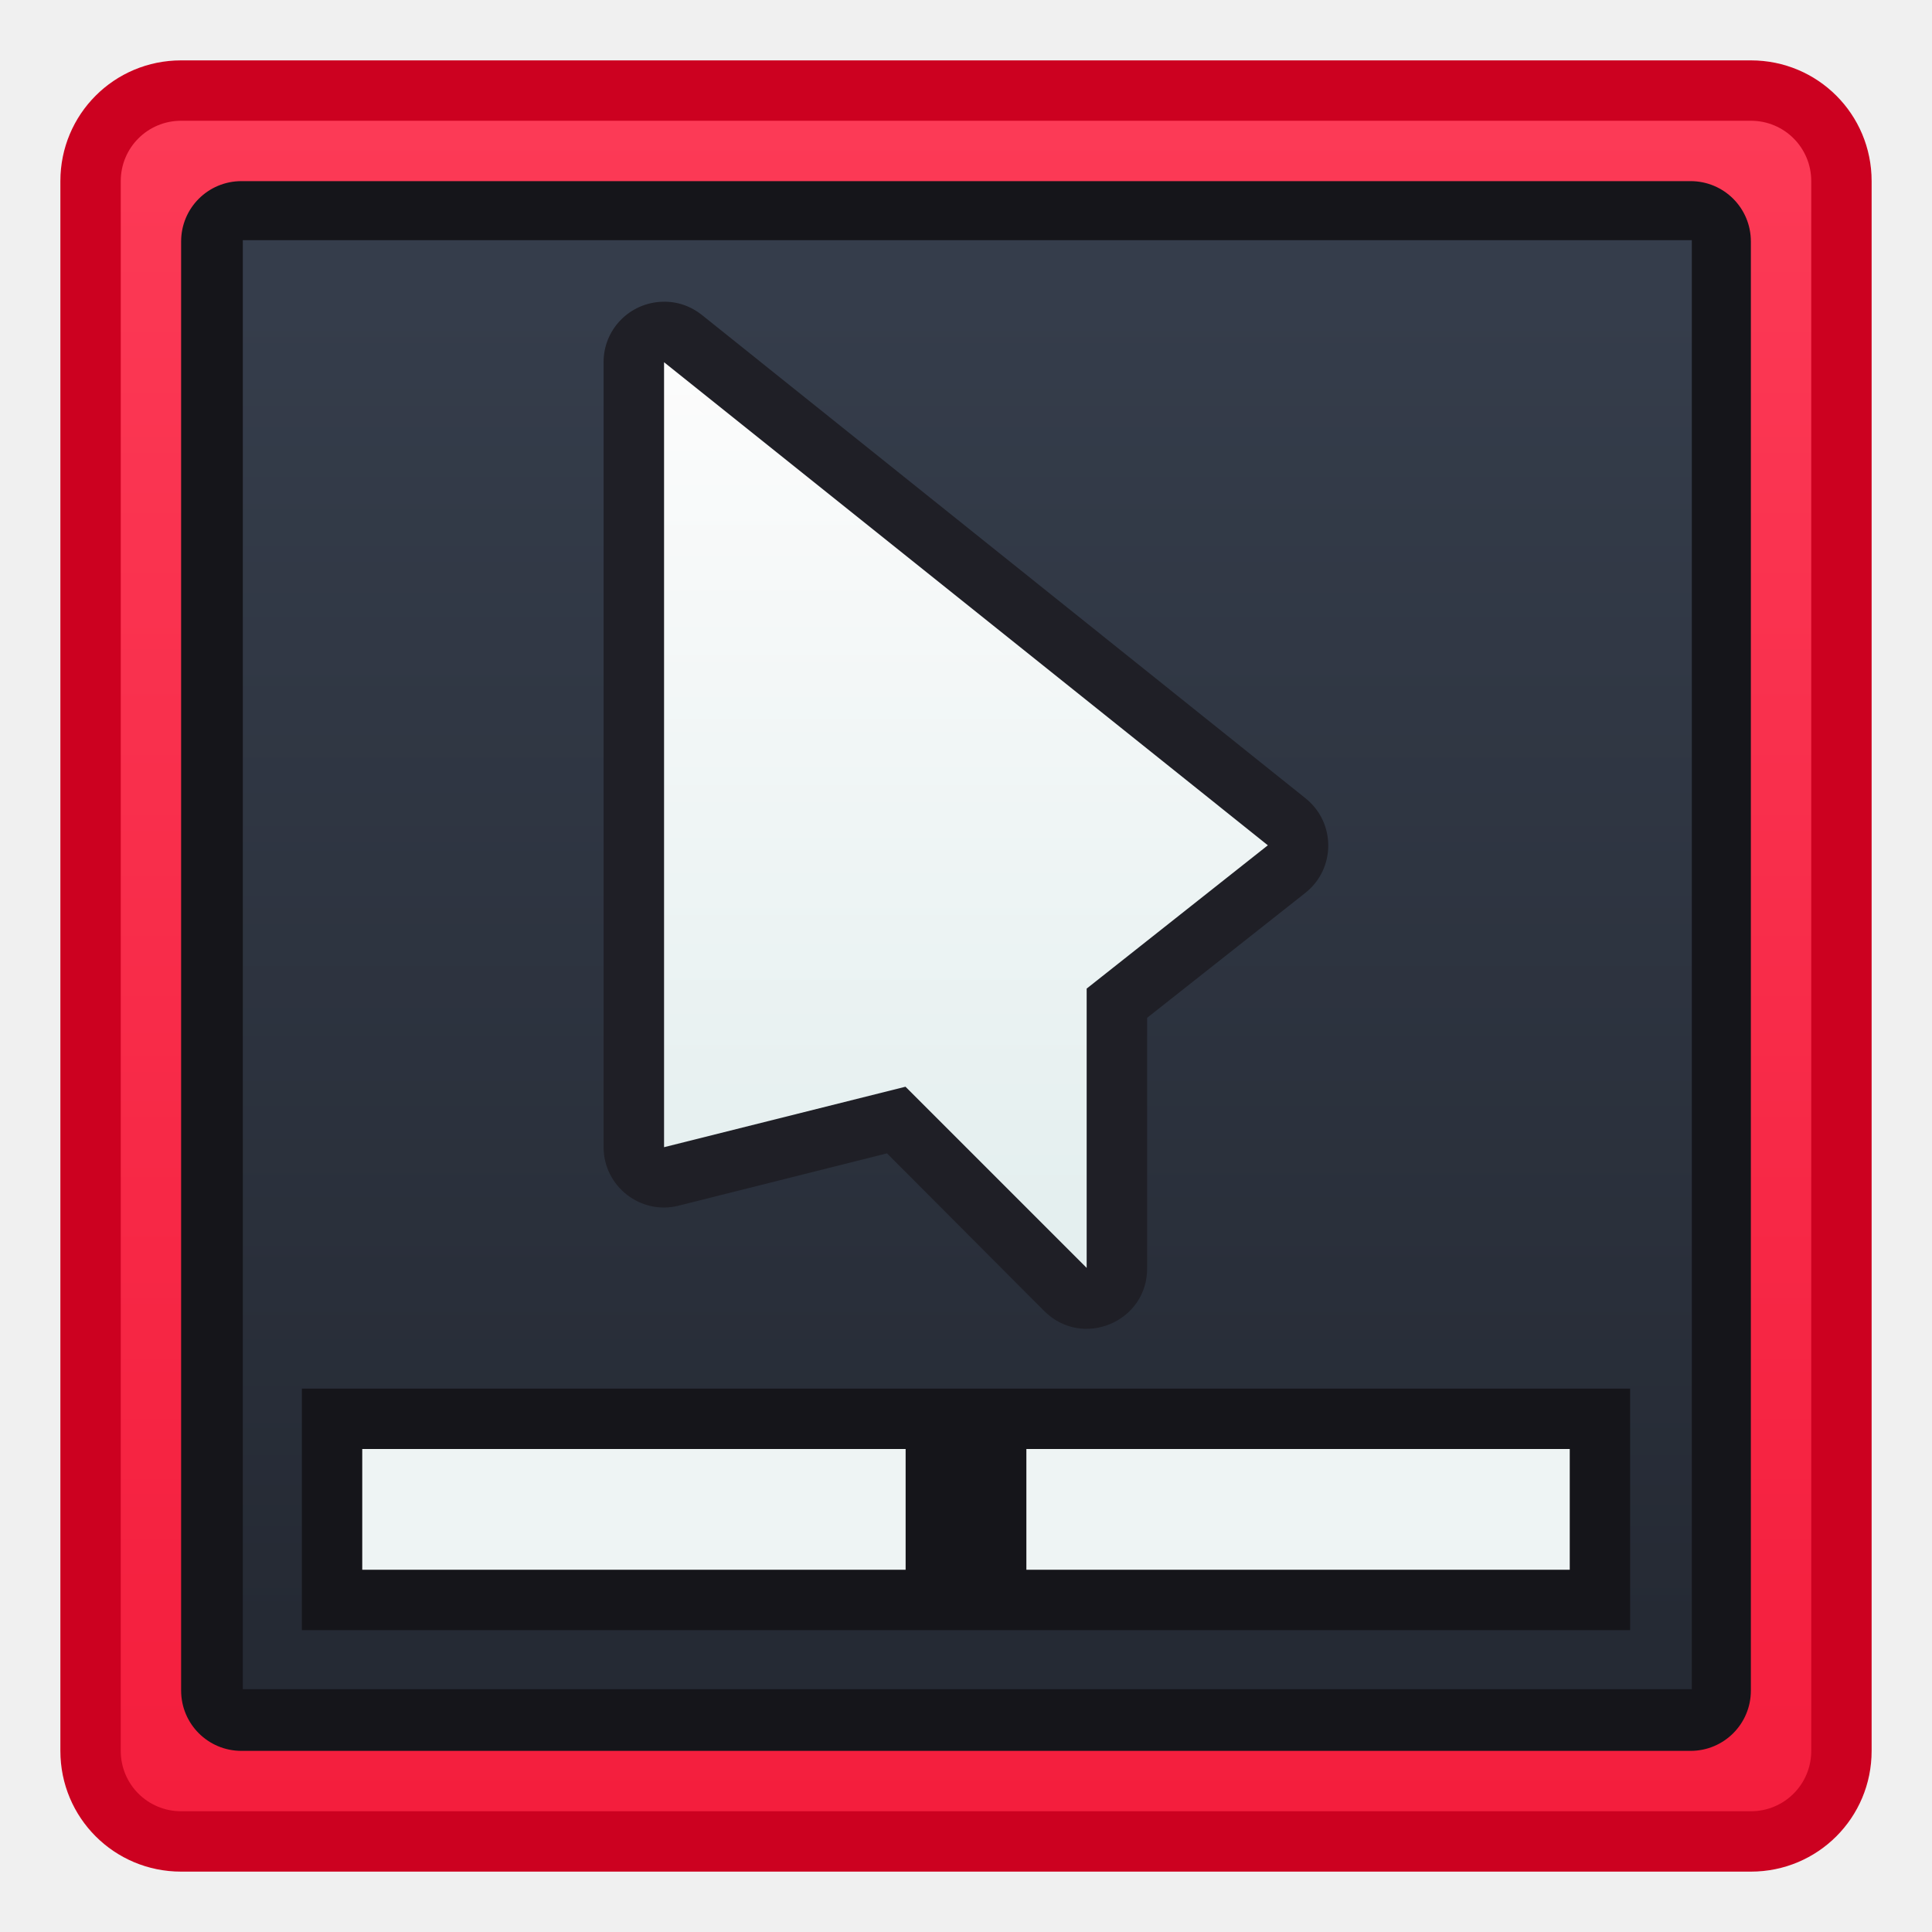
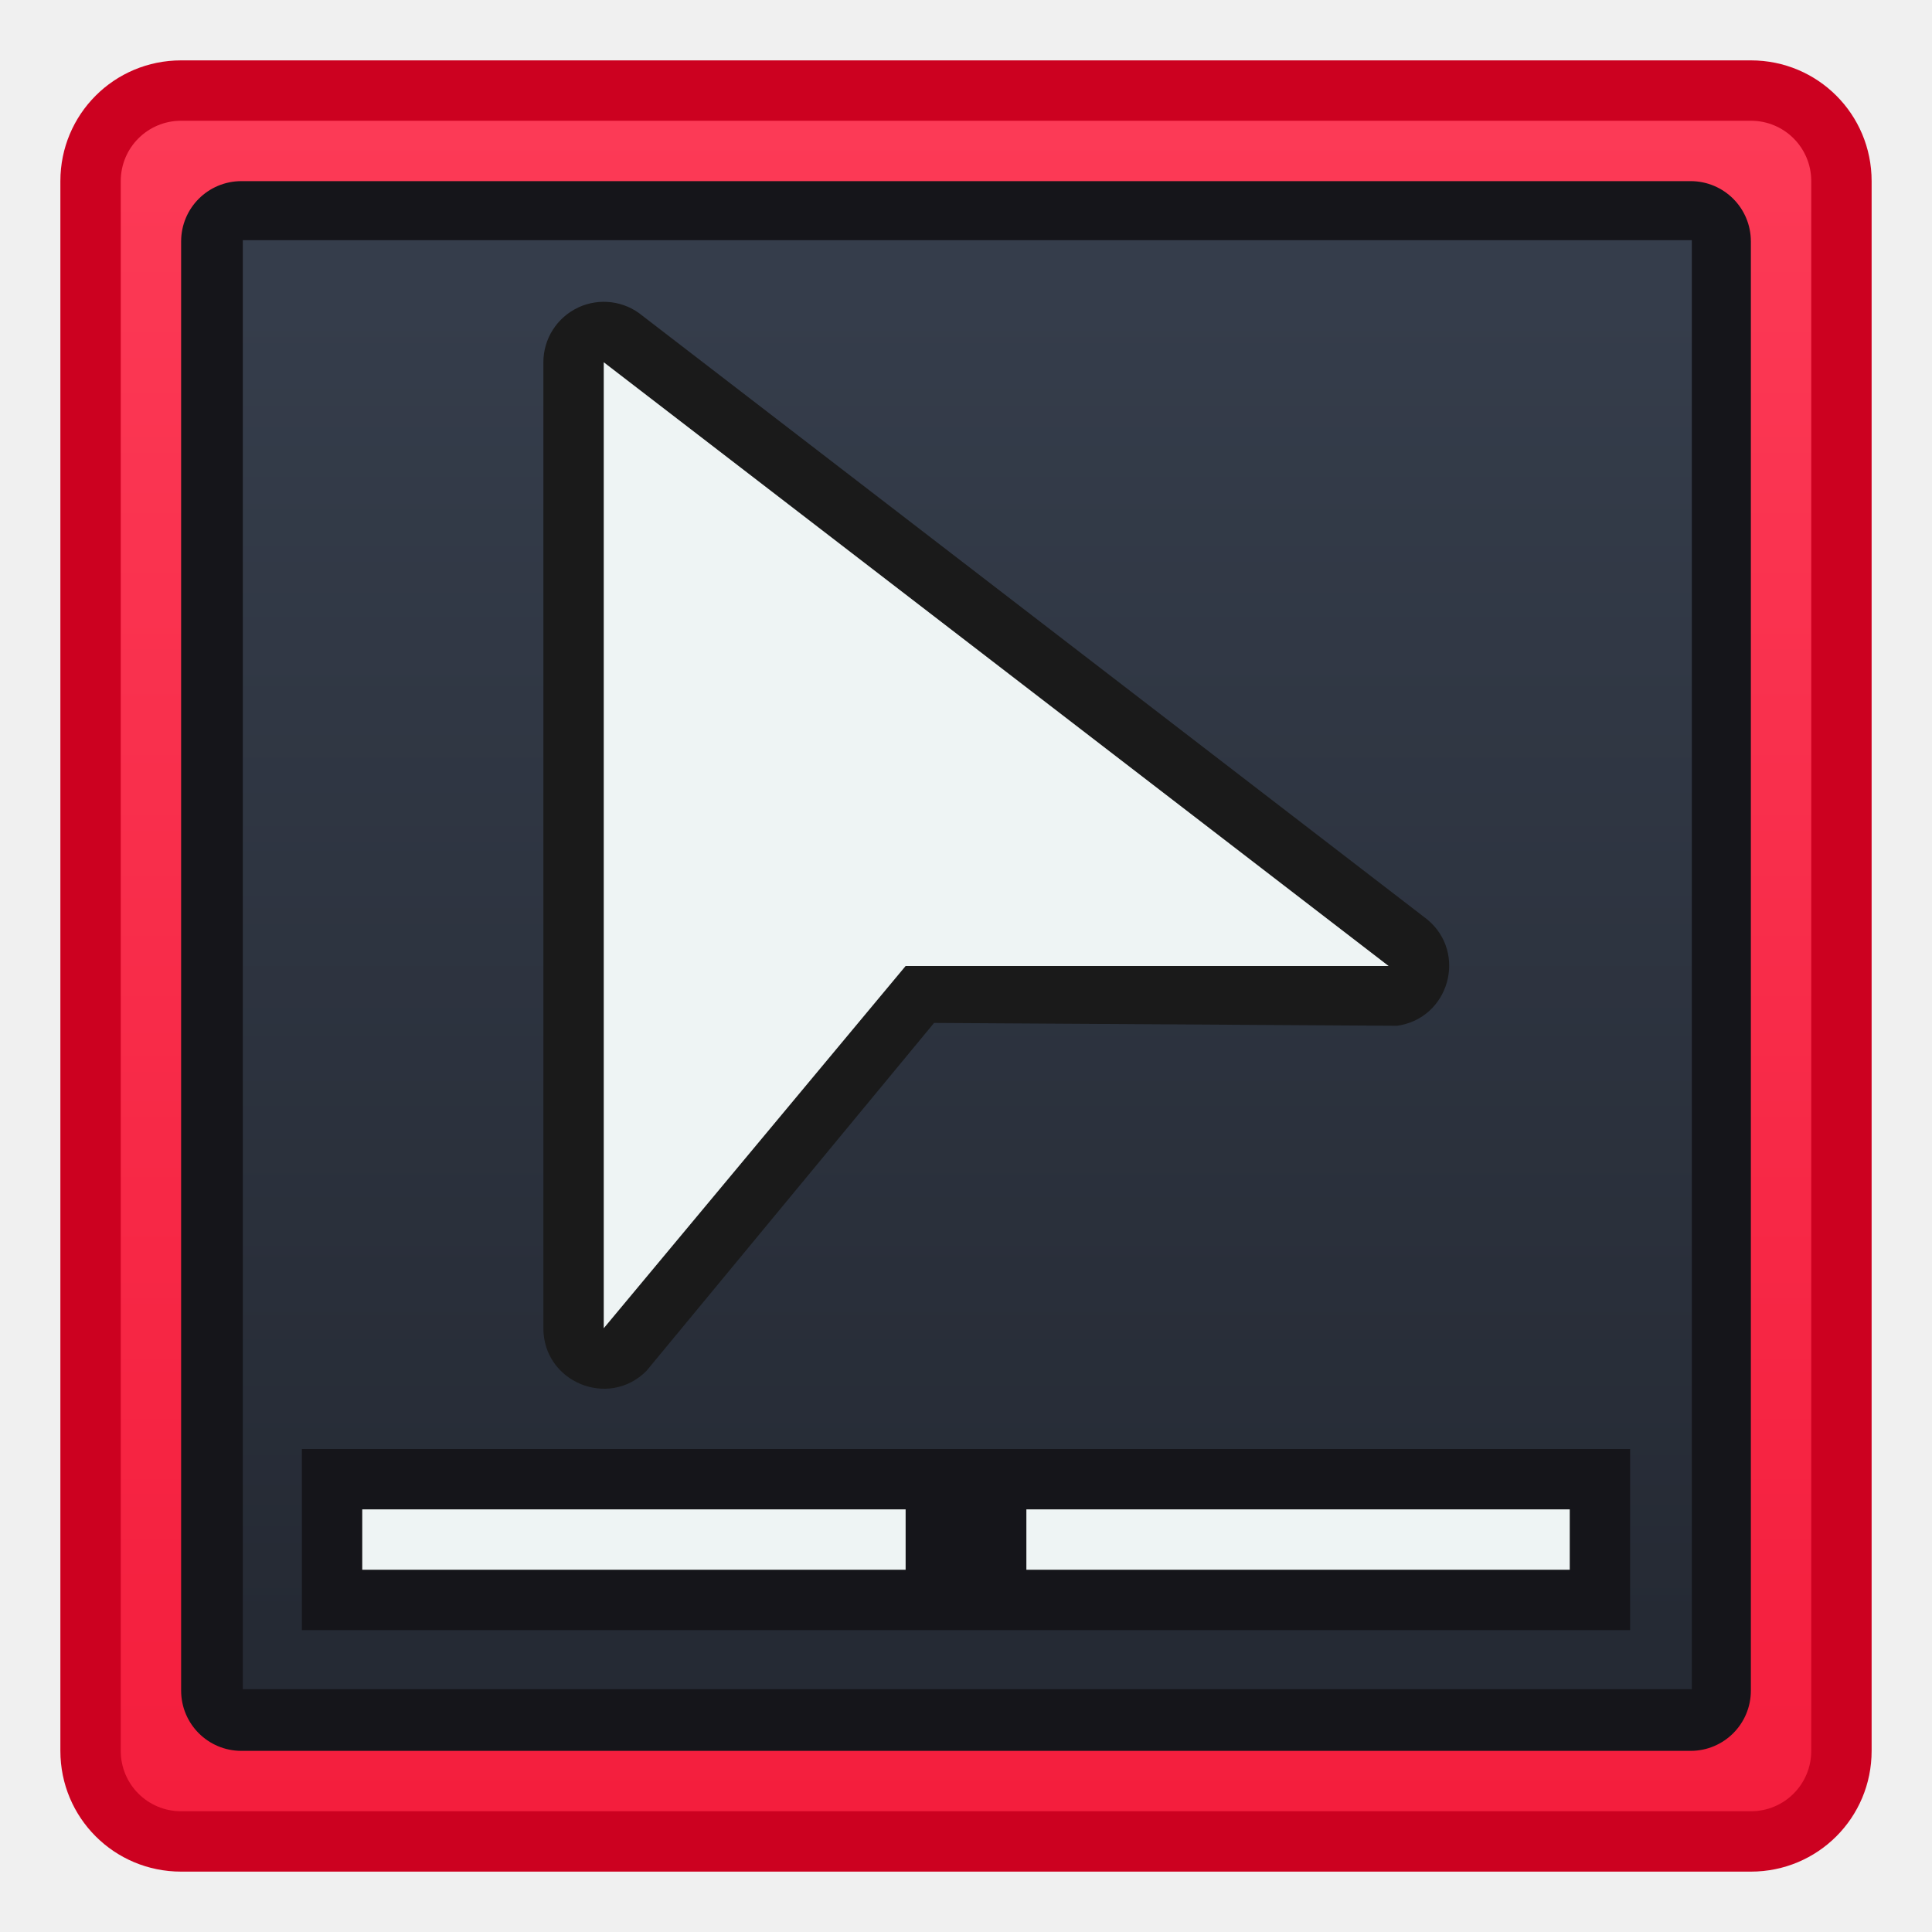
- <svg xmlns="http://www.w3.org/2000/svg" xmlns:xlink="http://www.w3.org/1999/xlink" width="32" height="32" viewBox="0 0 32 32" version="1.1" id="svg8">
+ <svg xmlns="http://www.w3.org/2000/svg" xmlns:xlink="http://www.w3.org/1999/xlink" width="32" height="32" viewBox="0 0 32 32" version="1.1" id="svg8" xml:space="preserve">
  <defs id="defs2">
    <style id="current-color-scheme" type="text/css">
      .ColorScheme-Text {
        color:#122036;
      }
      </style>
    <style type="text/css" id="current-color-scheme-1">
      .ColorScheme-Text {
        color:#122036;
      }
      </style>
    <style type="text/css" id="current-color-scheme-5">
      .ColorScheme-Text {
        color:#122036;
      }
      </style>
    <style id="current-color-scheme-1-3" type="text/css">
      .ColorScheme-Text {
        color:#122036;
      }
      </style>
    <linearGradient xlink:href="#linearGradient4774" id="linearGradient894" x1="-1" y1="317.65" x2="-1" y2="289.65" gradientUnits="userSpaceOnUse" />
    <linearGradient xlink:href="#linearGradient4506" id="linearGradient902" x1="-1" y1="314.65" x2="-1" y2="292.65" gradientUnits="userSpaceOnUse" />
    <style id="current-color-scheme-535" type="text/css">
      .ColorScheme-Text {
        color:#122036;
      }
      </style>
    <style type="text/css" id="current-color-scheme-1-6">
      .ColorScheme-Text {
        color:#122036;
      }
      </style>
    <style type="text/css" id="current-color-scheme-6">
      .ColorScheme-Text {
        color:#36404d;
      }
      </style>
    <style type="text/css" id="current-color-scheme-5-2">
      .ColorScheme-Text {
        color:#36404d;
      }
      </style>
    <style type="text/css" id="current-color-scheme-60">
      .ColorScheme-Text {
        color:#36404d;
      }
      </style>
    <style type="text/css" id="current-color-scheme-53">
      .ColorScheme-Text {
        color:#122036;
      }
      </style>
    <style id="current-color-scheme-1-5" type="text/css">
      .ColorScheme-Text {
        color:#122036;
      }
      </style>
-     <linearGradient id="linearGradient4846">
-       <stop id="stop4842" offset="0" style="stop-color:#e4efef;stop-opacity:1" />
-       <stop id="stop4844" offset="1" style="stop-color:#fcfcfc;stop-opacity:1" />
-     </linearGradient>
-     <linearGradient gradientUnits="userSpaceOnUse" y2="0.943" x2="0.654" y1="4.648" x1="0.654" id="linearGradient890" xlink:href="#linearGradient4846" gradientTransform="translate(-4.7668906e-4,-0.1312906)" />
    <style id="current-color-scheme-606" type="text/css">
      .ColorScheme-Text {
        color:#36404d;
      }
      </style>
    <style id="current-color-scheme-0" type="text/css">
      .ColorScheme-Text {
        color:#122036;
      }
      </style>
    <style type="text/css" id="current-color-scheme-1-2">
      .ColorScheme-Text {
        color:#122036;
      }
      </style>
    <style type="text/css" id="current-color-scheme-3">
      .ColorScheme-Text {
        color:#122036;
      }
      </style>
    <style id="current-color-scheme-1-7" type="text/css">
      .ColorScheme-Text {
        color:#122036;
      }
      </style>
    <style id="current-color-scheme-06" type="text/css">
      .ColorScheme-Text {
        color:#122036;
      }
      </style>
    <style type="text/css" id="current-color-scheme-1-1">
      .ColorScheme-Text {
        color:#122036;
      }
      </style>
    <style type="text/css" id="current-color-scheme-56">
      .ColorScheme-Text {
        color:#36404d;
      }
      </style>
    <style type="text/css" id="current-color-scheme-0-2">
      .ColorScheme-Text {
        color:#122036;
      }
      </style>
    <style id="current-color-scheme-1-9" type="text/css">
      .ColorScheme-Text {
        color:#122036;
      }
      </style>
    <style id="current-color-scheme-3-1" type="text/css">
      .ColorScheme-Text {
        color:#122036;
      }
      </style>
    <style type="text/css" id="current-color-scheme-1-7-2">
      .ColorScheme-Text {
        color:#122036;
      }
      </style>
    <style type="text/css" id="current-color-scheme-06-7">
      .ColorScheme-Text {
        color:#122036;
      }
      </style>
    <style id="current-color-scheme-1-1-0" type="text/css">
      .ColorScheme-Text {
        color:#122036;
      }
      </style>
    <style id="current-color-scheme-5-61" type="text/css">
      .ColorScheme-Text {
        color:#36404d;
      }
      </style>
    <style type="text/css" id="current-color-scheme-3-6">
      .ColorScheme-Text {
        color:#36404d;
      }
      </style>
    <style id="current-color-scheme-9" type="text/css">
      .ColorScheme-Text {
        color:#36404d;
      }
      </style>
    <style type="text/css" id="current-color-scheme-4">
      .ColorScheme-Text {
        color:#122036;
      }
      </style>
    <style id="current-color-scheme-7" type="text/css">
      .ColorScheme-Text {
        color:#36404d;
      }
      </style>
    <style type="text/css" id="current-color-scheme-91">
      .ColorScheme-Text {
        color:#122036;
      }
      </style>
    <style type="text/css" id="current-color-scheme-7-27">
      .ColorScheme-Text {
        color:#122036;
      }
      </style>
    <style type="text/css" id="current-color-scheme-5-09">
      .ColorScheme-Text {
        color:#122036;
      }
      </style>
    <style type="text/css" id="current-color-scheme-0-3">
      .ColorScheme-Text {
        color:#122036;
      }
      </style>
    <style type="text/css" id="current-color-scheme-7-9">
      .ColorScheme-Text {
        color:#122036;
      }
      </style>
    <style type="text/css" id="current-color-scheme-5-3">
      .ColorScheme-Text {
        color:#122036;
      }
      </style>
    <style type="text/css" id="current-color-scheme-79">
      .ColorScheme-Text {
        color:#122036;
      }
      </style>
    <style type="text/css" id="current-color-scheme-7-2">
      .ColorScheme-Text {
        color:#122036;
      }
      </style>
    <style type="text/css" id="current-color-scheme-5-0">
      .ColorScheme-Text {
        color:#122036;
      }
      </style>
    <style type="text/css" id="current-color-scheme-062">
      .ColorScheme-Text {
        color:#122036;
      }
      </style>
    <style id="current-color-scheme-1-6-8" type="text/css">
      .ColorScheme-Text {
        color:#122036;
      }
      </style>
    <style type="text/css" id="current-color-scheme-37">
      .ColorScheme-Text {
        color:#122036;
      }
      </style>
    <style id="current-color-scheme-1-5-7" type="text/css">
      .ColorScheme-Text {
        color:#122036;
      }
      </style>
    <style type="text/css" id="current-color-scheme-19">
      .ColorScheme-Text {
        color:#122036;
      }
      </style>
    <style id="current-color-scheme-5-4" type="text/css">
      .ColorScheme-Text {
        color:#122036;
      }
      </style>
    <style id="current-color-scheme-2" type="text/css">
      .ColorScheme-Text {
        color:#122036;
      }
      </style>
    <style id="current-color-scheme-1-78" type="text/css">
      .ColorScheme-Text {
        color:#122036;
      }
      </style>
    <style type="text/css" id="current-color-scheme-10">
      .ColorScheme-Text {
        color:#122036;
      }
      </style>
    <style id="current-color-scheme-0-4" type="text/css">
      .ColorScheme-Text {
        color:#122036;
      }
      </style>
    <style type="text/css" id="current-color-scheme-562">
      .ColorScheme-Text {
        color:#36404d;
      }
      </style>
    <style type="text/css" id="current-color-scheme-0-9">
      .ColorScheme-Text {
        color:#122036;
      }
      </style>
    <style id="current-color-scheme-1-12" type="text/css">
      .ColorScheme-Text {
        color:#122036;
      }
      </style>
    <style id="current-color-scheme-3-7" type="text/css">
      .ColorScheme-Text {
        color:#122036;
      }
      </style>
    <style type="text/css" id="current-color-scheme-1-7-0">
      .ColorScheme-Text {
        color:#122036;
      }
      </style>
    <style type="text/css" id="current-color-scheme-06-9">
      .ColorScheme-Text {
        color:#122036;
      }
      </style>
    <style id="current-color-scheme-1-1-3" type="text/css">
      .ColorScheme-Text {
        color:#122036;
      }
      </style>
    <style id="current-color-scheme-5-6" type="text/css">
      .ColorScheme-Text {
        color:#36404d;
      }
      </style>
    <style type="text/css" id="current-color-scheme-3-6-0">
      .ColorScheme-Text {
        color:#36404d;
      }
      </style>
    <style id="current-color-scheme-9-62" type="text/css">
      .ColorScheme-Text {
        color:#36404d;
      }
      </style>
    <style type="text/css" id="current-color-scheme-4-6">
      .ColorScheme-Text {
        color:#122036;
      }
      </style>
    <style id="current-color-scheme-7-18" type="text/css">
      .ColorScheme-Text {
        color:#36404d;
      }
      </style>
    <style type="text/css" id="current-color-scheme-91-7">
      .ColorScheme-Text {
        color:#122036;
      }
      </style>
    <style type="text/css" id="current-color-scheme-7-27-92">
      .ColorScheme-Text {
        color:#122036;
      }
      </style>
    <style type="text/css" id="current-color-scheme-5-09-0">
      .ColorScheme-Text {
        color:#122036;
      }
      </style>
    <style type="text/css" id="current-color-scheme-0-3-2">
      .ColorScheme-Text {
        color:#122036;
      }
      </style>
    <style type="text/css" id="current-color-scheme-7-9-3">
      .ColorScheme-Text {
        color:#122036;
      }
      </style>
    <style type="text/css" id="current-color-scheme-5-3-7">
      .ColorScheme-Text {
        color:#122036;
      }
      </style>
    <style type="text/css" id="current-color-scheme-79-5">
      .ColorScheme-Text {
        color:#122036;
      }
      </style>
    <style type="text/css" id="current-color-scheme-7-2-9">
      .ColorScheme-Text {
        color:#122036;
      }
      </style>
    <style type="text/css" id="current-color-scheme-5-0-22">
      .ColorScheme-Text {
        color:#122036;
      }
      </style>
    <style type="text/css" id="current-color-scheme-062-8">
      .ColorScheme-Text {
        color:#122036;
      }
      </style>
    <style id="current-color-scheme-1-6-9" type="text/css">
      .ColorScheme-Text {
        color:#122036;
      }
      </style>
    <style type="text/css" id="current-color-scheme-37-7">
      .ColorScheme-Text {
        color:#122036;
      }
      </style>
    <style id="current-color-scheme-1-5-3" type="text/css">
      .ColorScheme-Text {
        color:#122036;
      }
      </style>
    <style type="text/css" id="current-color-scheme-19-6">
      .ColorScheme-Text {
        color:#122036;
      }
      </style>
    <style id="current-color-scheme-5-4-1" type="text/css">
      .ColorScheme-Text {
        color:#122036;
      }
      </style>
    <style id="current-color-scheme-2-2" type="text/css">
      .ColorScheme-Text {
        color:#122036;
      }
      </style>
    <style id="current-color-scheme-1-78-93" type="text/css">
      .ColorScheme-Text {
        color:#122036;
      }
      </style>
    <style type="text/css" id="current-color-scheme-10-1">
      .ColorScheme-Text {
        color:#122036;
      }
      </style>
    <style id="current-color-scheme-0-4-9" type="text/css">
      .ColorScheme-Text {
        color:#122036;
      }
      </style>
    <style id="current-color-scheme-35" type="text/css">
      .ColorScheme-Text {
        color:#36404d;
      }
      </style>
    <style id="current-color-scheme-56-4" type="text/css">
      .ColorScheme-Text {
        color:#36404d;
      }
      </style>
    <style id="current-color-scheme-0-2-7" type="text/css">
      .ColorScheme-Text {
        color:#122036;
      }
      </style>
    <style type="text/css" id="current-color-scheme-1-9-8">
      .ColorScheme-Text {
        color:#122036;
      }
      </style>
    <style type="text/css" id="current-color-scheme-3-1-4">
      .ColorScheme-Text {
        color:#122036;
      }
      </style>
    <style id="current-color-scheme-1-7-2-5" type="text/css">
      .ColorScheme-Text {
        color:#122036;
      }
      </style>
    <style id="current-color-scheme-06-7-0" type="text/css">
      .ColorScheme-Text {
        color:#122036;
      }
      </style>
    <style type="text/css" id="current-color-scheme-1-1-0-3">
      .ColorScheme-Text {
        color:#122036;
      }
      </style>
    <style type="text/css" id="current-color-scheme-5-9">
      .ColorScheme-Text {
        color:#36404d;
      }
      </style>
    <style id="current-color-scheme-3-6-3" type="text/css">
      .ColorScheme-Text {
        color:#36404d;
      }
      </style>
    <style type="text/css" id="current-color-scheme-9-6">
      .ColorScheme-Text {
        color:#36404d;
      }
      </style>
    <style id="current-color-scheme-4-0" type="text/css">
      .ColorScheme-Text {
        color:#122036;
      }
      </style>
    <style type="text/css" id="current-color-scheme-7-6">
      .ColorScheme-Text {
        color:#36404d;
      }
      </style>
    <style id="current-color-scheme-91-2" type="text/css">
      .ColorScheme-Text {
        color:#122036;
      }
      </style>
    <style id="current-color-scheme-7-27-6" type="text/css">
      .ColorScheme-Text {
        color:#122036;
      }
      </style>
    <style id="current-color-scheme-5-09-1" type="text/css">
      .ColorScheme-Text {
        color:#122036;
      }
      </style>
    <style id="current-color-scheme-0-3-8" type="text/css">
      .ColorScheme-Text {
        color:#122036;
      }
      </style>
    <style id="current-color-scheme-7-9-7" type="text/css">
      .ColorScheme-Text {
        color:#122036;
      }
      </style>
    <style id="current-color-scheme-5-3-9" type="text/css">
      .ColorScheme-Text {
        color:#122036;
      }
      </style>
    <style id="current-color-scheme-79-2" type="text/css">
      .ColorScheme-Text {
        color:#122036;
      }
      </style>
    <style id="current-color-scheme-7-2-0" type="text/css">
      .ColorScheme-Text {
        color:#122036;
      }
      </style>
    <style id="current-color-scheme-5-0-2" type="text/css">
      .ColorScheme-Text {
        color:#122036;
      }
      </style>
    <style id="current-color-scheme-062-3" type="text/css">
      .ColorScheme-Text {
        color:#122036;
      }
      </style>
    <style type="text/css" id="current-color-scheme-1-6-7">
      .ColorScheme-Text {
        color:#122036;
      }
      </style>
    <style id="current-color-scheme-37-5" type="text/css">
      .ColorScheme-Text {
        color:#122036;
      }
      </style>
    <style type="text/css" id="current-color-scheme-1-5-9">
      .ColorScheme-Text {
        color:#122036;
      }
      </style>
    <style id="current-color-scheme-19-2" type="text/css">
      .ColorScheme-Text {
        color:#122036;
      }
      </style>
    <style type="text/css" id="current-color-scheme-5-4-2">
      .ColorScheme-Text {
        color:#122036;
      }
      </style>
    <style type="text/css" id="current-color-scheme-2-8">
      .ColorScheme-Text {
        color:#122036;
      }
      </style>
    <style type="text/css" id="current-color-scheme-1-78-9">
      .ColorScheme-Text {
        color:#122036;
      }
      </style>
    <style id="current-color-scheme-10-7" type="text/css">
      .ColorScheme-Text {
        color:#122036;
      }
      </style>
    <style type="text/css" id="current-color-scheme-0-4-3">
      .ColorScheme-Text {
        color:#122036;
      }
      </style>
    <style id="current-color-scheme-47" type="text/css">
      .ColorScheme-Text {
        color:#36404d;
      }
      </style>
    <style id="current-color-scheme-0-44" type="text/css">
      .ColorScheme-Text {
        color:#122036;
      }
      </style>
    <style type="text/css" id="current-color-scheme-1-3-9">
      .ColorScheme-Text {
        color:#122036;
      }
      </style>
    <style type="text/css" id="current-color-scheme-3-0">
      .ColorScheme-Text {
        color:#122036;
      }
      </style>
    <style id="current-color-scheme-1-7-7" type="text/css">
      .ColorScheme-Text {
        color:#122036;
      }
      </style>
    <style id="current-color-scheme-06-8" type="text/css">
      .ColorScheme-Text {
        color:#122036;
      }
      </style>
    <style type="text/css" id="current-color-scheme-1-1-6">
      .ColorScheme-Text {
        color:#122036;
      }
      </style>
    <style type="text/css" id="current-color-scheme-5-8">
      .ColorScheme-Text {
        color:#36404d;
      }
      </style>
    <style id="current-color-scheme-3-6-8" type="text/css">
      .ColorScheme-Text {
        color:#36404d;
      }
      </style>
    <style type="text/css" id="current-color-scheme-9-4">
      .ColorScheme-Text {
        color:#36404d;
      }
      </style>
    <style id="current-color-scheme-4-3" type="text/css">
      .ColorScheme-Text {
        color:#122036;
      }
      </style>
    <style type="text/css" id="current-color-scheme-7-1">
      .ColorScheme-Text {
        color:#36404d;
      }
      </style>
    <style id="current-color-scheme-91-4" type="text/css">
      .ColorScheme-Text {
        color:#122036;
      }
      </style>
    <style id="current-color-scheme-7-27-9" type="text/css">
      .ColorScheme-Text {
        color:#122036;
      }
      </style>
    <style id="current-color-scheme-5-09-2" type="text/css">
      .ColorScheme-Text {
        color:#122036;
      }
      </style>
    <style id="current-color-scheme-0-3-0" type="text/css">
      .ColorScheme-Text {
        color:#122036;
      }
      </style>
    <style id="current-color-scheme-7-9-6" type="text/css">
      .ColorScheme-Text {
        color:#122036;
      }
      </style>
    <style id="current-color-scheme-5-3-8" type="text/css">
      .ColorScheme-Text {
        color:#122036;
      }
      </style>
    <style id="current-color-scheme-79-9" type="text/css">
      .ColorScheme-Text {
        color:#122036;
      }
      </style>
    <style id="current-color-scheme-7-2-2" type="text/css">
      .ColorScheme-Text {
        color:#122036;
      }
      </style>
    <style id="current-color-scheme-5-0-6" type="text/css">
      .ColorScheme-Text {
        color:#122036;
      }
      </style>
    <style id="current-color-scheme-062-6" type="text/css">
      .ColorScheme-Text {
        color:#122036;
      }
      </style>
    <style type="text/css" id="current-color-scheme-1-6-4">
      .ColorScheme-Text {
        color:#122036;
      }
      </style>
    <style id="current-color-scheme-37-9" type="text/css">
      .ColorScheme-Text {
        color:#122036;
      }
      </style>
    <style type="text/css" id="current-color-scheme-1-5-5">
      .ColorScheme-Text {
        color:#122036;
      }
      </style>
    <style id="current-color-scheme-19-0" type="text/css">
      .ColorScheme-Text {
        color:#122036;
      }
      </style>
    <style type="text/css" id="current-color-scheme-5-4-4">
      .ColorScheme-Text {
        color:#122036;
      }
      </style>
    <style type="text/css" id="current-color-scheme-2-87">
      .ColorScheme-Text {
        color:#122036;
      }
      </style>
    <style type="text/css" id="current-color-scheme-1-78-1">
      .ColorScheme-Text {
        color:#122036;
      }
      </style>
    <style id="current-color-scheme-10-72" type="text/css">
      .ColorScheme-Text {
        color:#122036;
      }
      </style>
    <style type="text/css" id="current-color-scheme-0-4-7">
      .ColorScheme-Text {
        color:#122036;
      }
      </style>
    <linearGradient id="linearGradient4506">
      <stop id="stop4502" offset="0" style="stop-color:#252a34;stop-opacity:1" />
      <stop id="stop4504" offset="1" style="stop-color:#353d4b;stop-opacity:1" />
    </linearGradient>
    <linearGradient id="linearGradient4774">
      <stop id="stop4770" offset="0" style="stop-color:#f41e3d;stop-opacity:1" />
      <stop id="stop4772" offset="1" style="stop-color:#fc3a56;stop-opacity:1" />
    </linearGradient>
+     <style type="text/css" id="current-color-scheme-5356">
+       .ColorScheme-Text {
+         color:#36404d;
+       }
+       </style>
+     <style id="current-color-scheme-8" type="text/css">
+       .ColorScheme-Text {
+         color:#36404d;
+       }
+       </style>
+     <style type="text/css" id="current-color-scheme-6-2">
+       .ColorScheme-Text {
+         color:#36404d;
+       }
+       </style>
+     <style type="text/css" id="current-color-scheme-9-9">
+       .ColorScheme-Text {
+         color:#36404d;
+       }
+       </style>
  </defs>
  <g id="layer1" transform="translate(0,-282.65)">
    <g id="layer1-6">
      <g transform="translate(17,-5)" id="g1520-2">
        <path style="opacity:1;fill:#cc0120;fill-opacity:1;stroke:none;stroke-width:2.393;stroke-linecap:round;stroke-linejoin:round;stroke-miterlimit:4;stroke-dasharray:none;stroke-opacity:1" d="m -14,288.65 h 26 c 1.108,0 2,0.892 2,2 v 26 c 0,1.108 -0.892,2 -2,2 h -26 c -1.108,0 -2,-0.892 -2,-2 v -26 c 0,-1.108 0.892,-2 2,-2 z" id="rect843-9" />
-         <path style="opacity:1;fill:url(#linearGradient894);fill-opacity:1.0;stroke:none;stroke-width:2.234;stroke-linecap:round;stroke-linejoin:round;stroke-miterlimit:4;stroke-dasharray:none;stroke-opacity:1" d="m -14,289.65 h 26 c 0.554,0 1,0.446 1,1 v 26 c 0,0.554 -0.446,1 -1,1 h -26 c -0.554,0 -1,-0.446 -1,-1 v -26 c 0,-0.554 0.446,-1 1,-1 z" id="rect843-3-1" />
+         <path style="opacity:1;fill:url(#linearGradient894);fill-opacity:1;stroke:none;stroke-width:2.234;stroke-linecap:round;stroke-linejoin:round;stroke-miterlimit:4;stroke-dasharray:none;stroke-opacity:1" d="m -14,289.65 h 26 c 0.554,0 1,0.446 1,1 v 26 c 0,0.554 -0.446,1 -1,1 h -26 c -0.554,0 -1,-0.446 -1,-1 v -26 c 0,-0.554 0.446,-1 1,-1 z" id="rect843-3-1" />
        <path style="opacity:1;fill:#15151a;fill-opacity:1;stroke:none;stroke-width:2;stroke-linecap:round;stroke-linejoin:round;stroke-miterlimit:4;stroke-dasharray:none;stroke-opacity:1;paint-order:stroke markers fill" d="m -13,290.65 h 24 c 0.554,0 1,0.446 1,1 v 24 c 0,0.554 -0.446,1 -1,1 h -24 c -0.554,0 -1,-0.446 -1,-1 v -24 c 0,-0.554 0.446,-1 1,-1 z" id="rect834-2" />
-         <path style="opacity:1;fill:url(#linearGradient902);fill-opacity:1.0;stroke:none;stroke-width:2;stroke-linecap:round;stroke-linejoin:round;stroke-miterlimit:4;stroke-dasharray:none;stroke-opacity:1;paint-order:stroke markers fill" d="m -12.978,291.628 h 24 v 24 h -24 z" id="rect836-7" />
+         <path style="opacity:1;fill:url(#linearGradient902);fill-opacity:1;stroke:none;stroke-width:2;stroke-linecap:round;stroke-linejoin:round;stroke-miterlimit:4;stroke-dasharray:none;stroke-opacity:1;paint-order:stroke markers fill" d="m -12.978,291.628 h 24 v 24 h -24 z" id="rect836-7" />
      </g>
    </g>
    <g id="g1520" transform="translate(17,-5)" />
    <g id="g1114">
      <g id="g838">
        <g transform="translate(0,1)" id="layer1-62" style="fill:#ffffff;fill-opacity:1">
          <g id="g1507" transform="translate(11,-3)" style="fill:#ffffff;fill-opacity:1" />
        </g>
      </g>
    </g>
    <g id="layer1-7" transform="translate(-0.9981983,1.496217)">
      <g transform="translate(26,-5)" id="g2924" />
-       <g id="g4208" transform="matrix(3.779528,0,0,3.779528,39.52542,284.0843)">
-         <g transform="translate(-6.349538)" id="g871">
-           <g id="layer1-6-0" transform="matrix(0.2645833,0,0,0.2645833,-4.10823,-75.16398)">
-             <g id="g2924-2" transform="translate(26,-5)" />
-           </g>
-           <path id="path835" d="M -0.939,0.547 C -1.084,0.55 -1.2,0.668 -1.199,0.813 V 4.252 c 3.439e-4,0.172 0.163,0.299 0.33,0.256 L 0.043,4.279 0.73,4.968 C 0.897,5.138 1.185,5.019 1.183,4.781 V 3.685 L 1.877,3.137 c 0.133,-0.106 0.133,-0.308 0,-0.414 L -0.768,0.605 c -0.049,-0.039 -0.109,-0.06 -0.172,-0.058 z" style="color:#000000;font-style:normal;font-variant:normal;font-weight:normal;font-stretch:normal;font-size:medium;line-height:normal;font-family:sans-serif;font-variant-ligatures:normal;font-variant-position:normal;font-variant-caps:normal;font-variant-numeric:normal;font-variant-alternates:normal;font-feature-settings:normal;text-indent:0;text-align:start;text-decoration:none;text-decoration-line:none;text-decoration-style:solid;text-decoration-color:#000000;letter-spacing:normal;word-spacing:normal;text-transform:none;writing-mode:lr-tb;direction:ltr;text-orientation:mixed;dominant-baseline:auto;baseline-shift:baseline;text-anchor:start;white-space:normal;shape-padding:0;clip-rule:nonzero;display:inline;overflow:visible;visibility:visible;opacity:1;isolation:auto;mix-blend-mode:normal;color-interpolation:sRGB;color-interpolation-filters:linearRGB;solid-color:#000000;solid-opacity:1;vector-effect:none;fill:#1f1f26;fill-opacity:1;fill-rule:nonzero;stroke:none;stroke-width:0.529;stroke-linecap:round;stroke-linejoin:round;stroke-miterlimit:4;stroke-dasharray:none;stroke-dashoffset:0;stroke-opacity:1;color-rendering:auto;image-rendering:auto;shape-rendering:auto;text-rendering:auto;enable-background:accumulate" />
-           <path style="fill:url(#linearGradient890);fill-opacity:1;stroke:none;stroke-width:0.529;stroke-linecap:round;stroke-linejoin:round;stroke-miterlimit:4;stroke-dasharray:none;stroke-opacity:1" d="M -0.934,0.812 V 4.252 l 1.058,-0.265 0.794,0.794 V 3.557 L 1.712,2.929 Z" id="path835-6" />
-         </g>
+     </g>
+     <path style="opacity:1;fill:#15151a;fill-opacity:1;stroke:none;stroke-width:2;stroke-linecap:round;stroke-linejoin:round;stroke-miterlimit:4;stroke-dasharray:none;stroke-opacity:1" d="m 5,24 v 3 H 16 27 V 24 H 16 Z" transform="translate(0,282.65)" id="rect903" />
+     <path style="opacity:1;fill:#eef4f4;fill-opacity:1;stroke:none;stroke-width:2;stroke-linecap:round;stroke-linejoin:round;stroke-miterlimit:4;stroke-dasharray:none;stroke-opacity:1" d="m 6,25 v 1 h 9 v -1 z m 11,0 v 1 h 9 v -1 z" transform="translate(0,282.65)" id="rect928" />
+     <g id="path963-6" transform="translate(3,4)">
+       <g id="path1078" style="fill:#1f1f26;fill-opacity:1">
+         <path style="color:#000000;fill:#1a1a1a;fill-opacity:1;stroke-linecap:round;stroke-linejoin:round;stroke-miterlimit:1.8;-inkscape-stroke:none;paint-order:fill markers stroke" d="M 6.576,283.744 C 6.224,283.909 6,284.262 6,284.65 v 16 c 3.504e-4,0.891 1.077,1.337 1.707,0.707 l 4.764,-5.764 7.67,0.047 c 0.86,-0.121 1.168,-1.205 0.5,-1.76 l -13,-10 c -0.298,-0.248 -0.713,-0.301 -1.064,-0.137 z" id="path12872" />
      </g>
+       <path style="color:#000000;fill:#eef4f4;fill-opacity:1;stroke:none;stroke-width:2;stroke-linecap:round;stroke-linejoin:round;stroke-miterlimit:1.8;stroke-opacity:1;paint-order:fill markers stroke" d="m 12,294.65 h 8 l -13,-10 v 16 z" id="path1078-2" />
    </g>
-     <path style="opacity:1;fill:#15151a;fill-opacity:1;stroke:none;stroke-width:2;stroke-linecap:round;stroke-linejoin:round;stroke-miterlimit:4;stroke-dasharray:none;stroke-opacity:1" d="M 5 23 L 5 27 L 16 27 L 27 27 L 27 23 L 16 23 L 5 23 z " transform="translate(0,282.65)" id="rect903" />
-     <path style="opacity:1;fill:#eef4f4;fill-opacity:1;stroke:none;stroke-width:2;stroke-linecap:round;stroke-linejoin:round;stroke-miterlimit:4;stroke-dasharray:none;stroke-opacity:1" d="M 6 24 L 6 26 L 15 26 L 15 24 L 6 24 z M 17 24 L 17 26 L 26 26 L 26 24 L 17 24 z " transform="translate(0,282.65)" id="rect928" />
  </g>
</svg>
